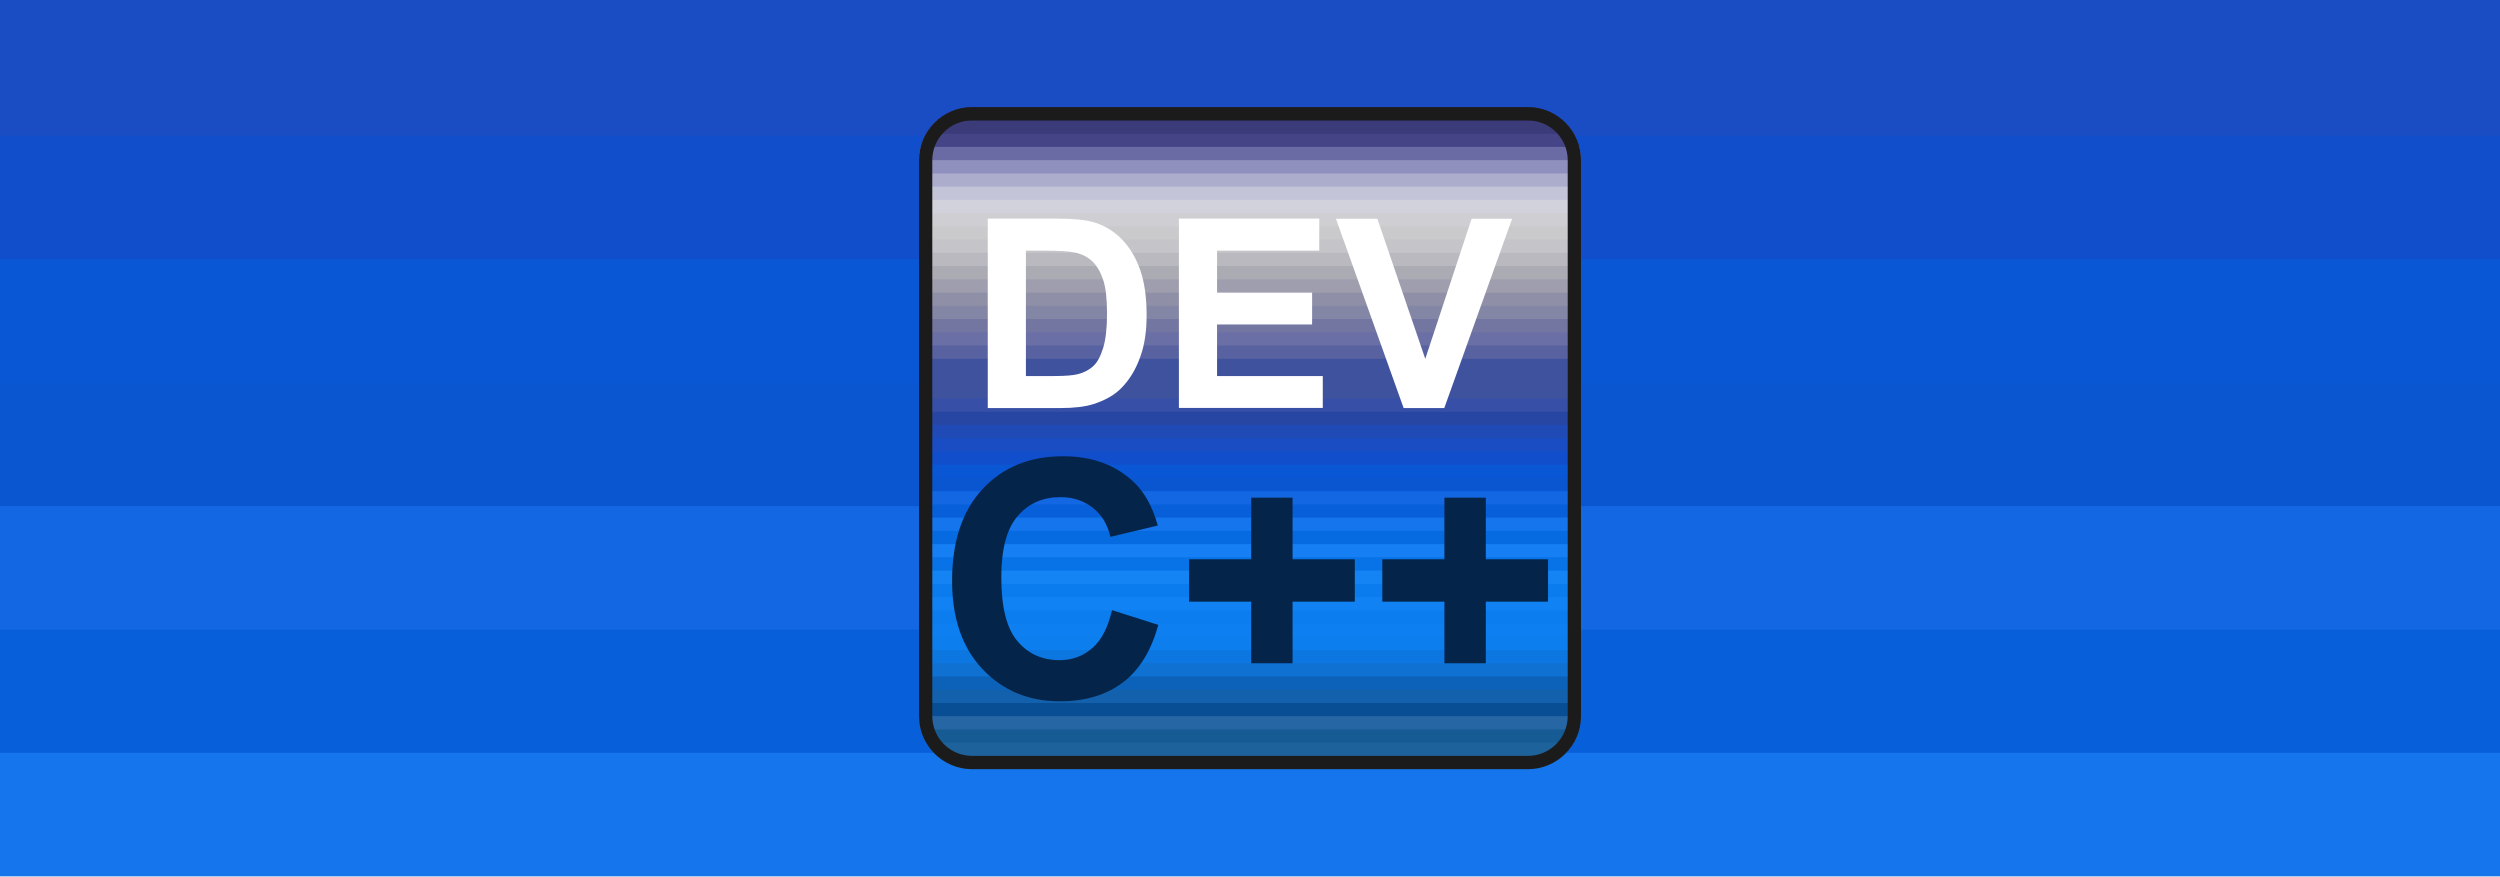
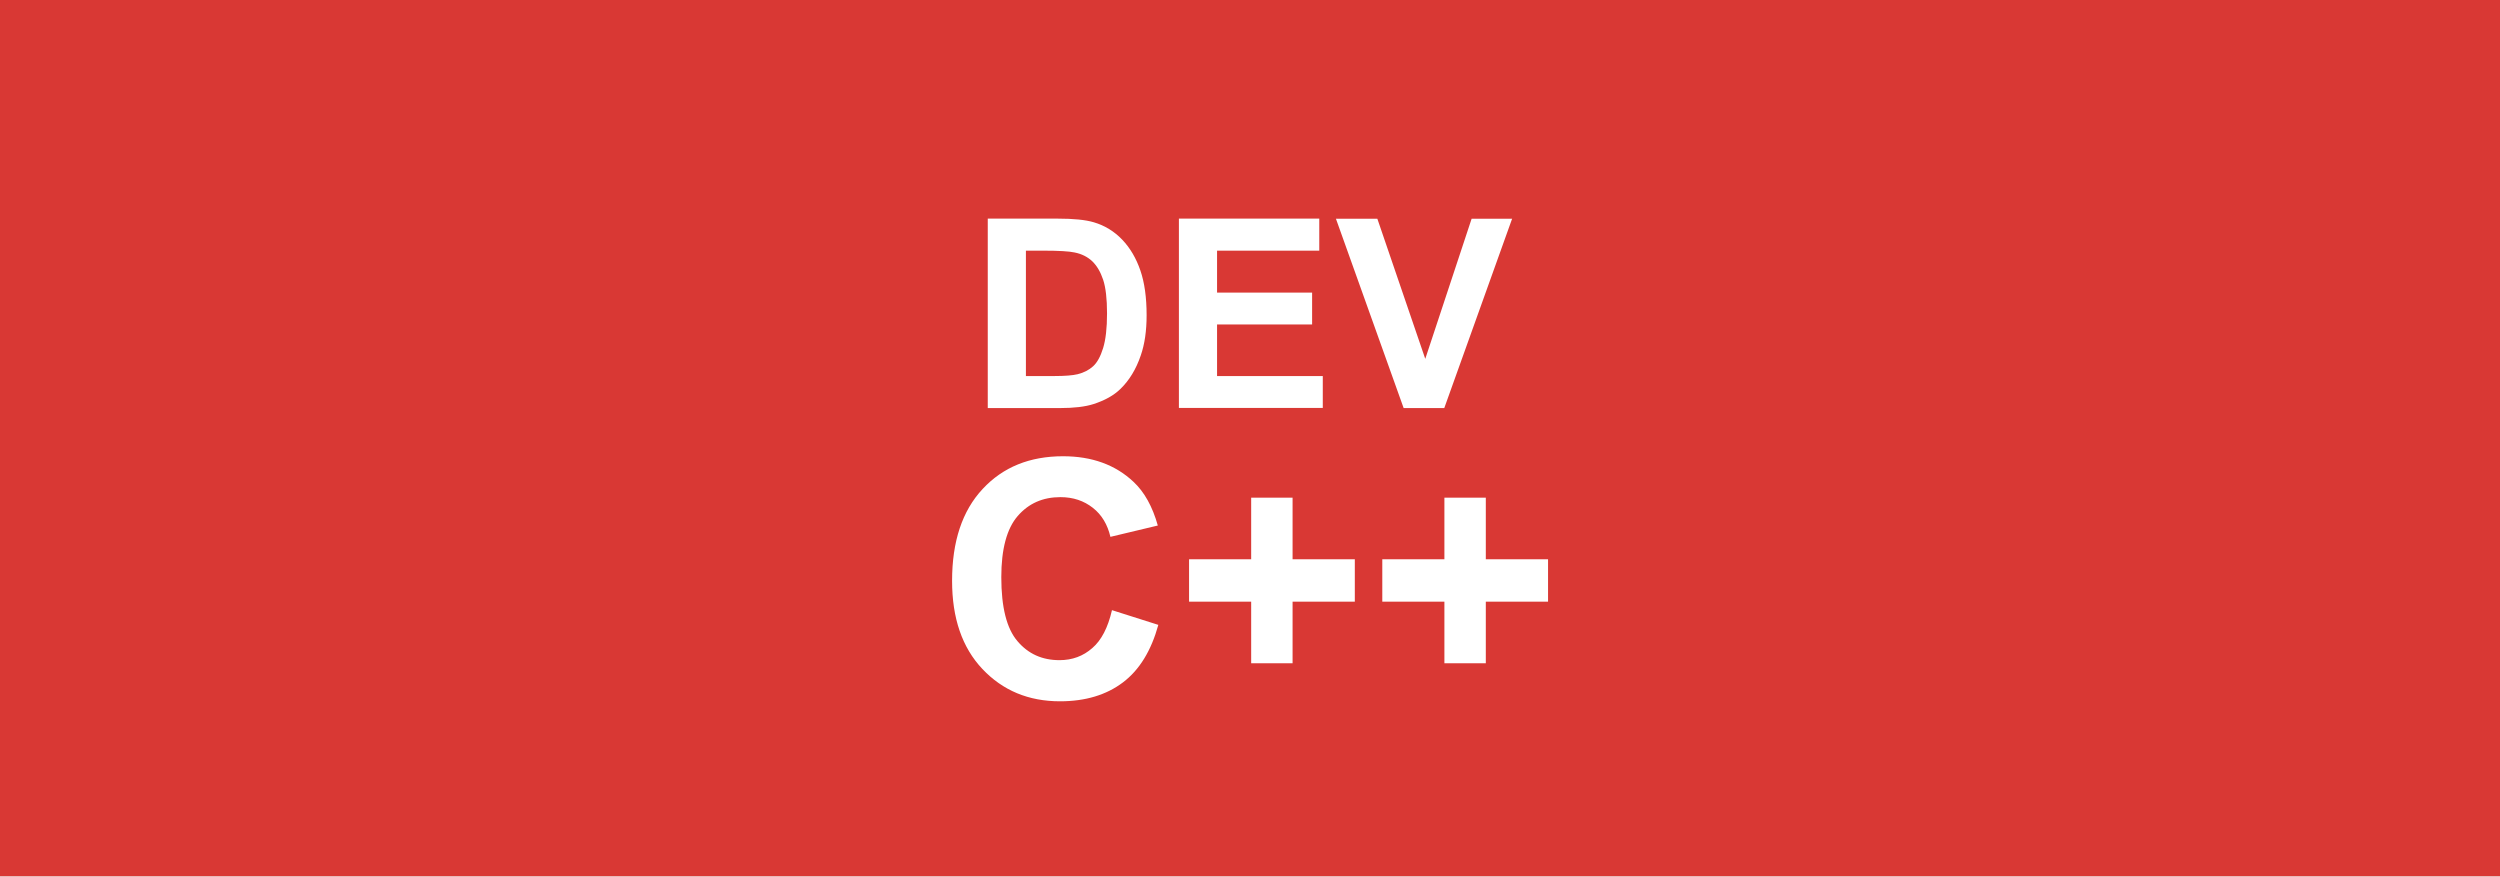
- <svg xmlns="http://www.w3.org/2000/svg" xmlns:xlink="http://www.w3.org/1999/xlink" version="1.1" x="0" y="0" viewBox="0 0 1920 673" xml:space="preserve">
-   <style type="text/css">.st0{fill:#1575ed}.st1{fill:#0760da}.st2{fill:#1367e3}.st3{fill:#0a56d1}.st4{fill:#0a57d5}.st5{fill:#104ecb}.st6{fill:#1a4dc4}.st8{fill:#2666a4}.st28{fill:#3f529e}</style>
-   <g id="background">
-     <path class="st0" d="M0 568.7h1920V673H0z" />
-     <path class="st1" d="M0 473.9h1920v104.3H0z" />
-     <path class="st2" d="M0 379.2h1920v104.3H0z" />
-     <path class="st3" d="M0 284.4h1920v104.3H0z" />
-     <path class="st4" d="M0 189.6h1920v104.3H0z" />
-     <path class="st5" d="M0 94.8h1920v104.3H0z" />
-     <path class="st6" d="M0 0h1920v104.3H0z" />
-   </g>
-   <g id="image">
-     <defs>
-       <path id="SVGID_1_" d="M1212.9 112.8c-.9-3.6-2.4-7-4.2-10.2-2.2-3.8-5.1-7.3-8.4-10.2-7.2-6.3-16.6-10.2-26.8-10.2h-427c-10.3 0-19.6 3.9-26.8 10.2-3.3 2.9-6.1 6.3-8.4 10.2-1.8 3.2-3.3 6.6-4.2 10.2-.8 3.3-1.3 6.7-1.3 10.2v427c0 3.5.5 6.9 1.3 10.2.9 3.6 2.4 7 4.2 10.2 2.2 3.8 5.1 7.3 8.4 10.2 7.2 6.3 16.6 10.2 26.8 10.2h427c10.3 0 19.6-3.9 26.8-10.2 3.3-2.9 6.1-6.3 8.4-10.2 1.8-3.2 3.3-6.6 4.2-10.2.8-3.3 1.3-6.7 1.3-10.2V123c0-3.5-.5-6.9-1.3-10.2z" />
-     </defs>
-     <clipPath id="SVGID_2_">
-       <use xlink:href="#SVGID_1_" overflow="visible" />
-     </clipPath>
-     <g clip-path="url(#SVGID_2_)">
-       <path class="st8" d="M705.8 579.5h508.4v11.2H705.8z" />
-       <path fill="#1e629b" d="M705.8 569.3h508.4v11.2H705.8z" />
-       <path fill="#165b93" d="M705.8 559.2h508.4v11.2H705.8z" />
-       <path class="st8" d="M705.8 549h508.4v11.2H705.8z" />
-       <path fill="#074e94" d="M705.8 538.8h508.4V550H705.8z" />
-       <path fill="#1360ad" d="M705.8 528.7h508.4v11.2H705.8z" />
-       <path fill="#0b62b8" d="M705.8 518.5h508.4v11.2H705.8z" />
-       <path fill="#0f71d1" d="M705.8 508.3h508.4v11.2H705.8z" />
-       <path fill="#0c77e0" d="M705.8 498.2h508.4v11.2H705.8z" />
-       <path fill="#0d7eed" d="M705.8 488h508.4v11.2H705.8z" />
-       <path fill="#0d7ff0" d="M705.8 477.8h508.4V489H705.8z" />
-       <path fill="#0c7def" d="M705.8 467.7h508.4v11.2H705.8z" />
-       <path fill="#1182f3" d="M705.8 457.5h508.4v11.2H705.8z" />
-       <path fill="#0b7ced" d="M705.8 447.3h508.4v11.2H705.8z" />
-       <path fill="#1484f5" d="M705.8 437.2h508.4v11.2H705.8z" />
-       <path fill="#0773e6" d="M705.8 427h508.4v11.2H705.8z" />
-       <path fill="#167ff3" d="M705.8 416.8h508.4V428H705.8z" />
-       <path fill="#066be0" d="M705.8 406.7h508.4v11.2H705.8z" />
-       <path class="st0" d="M705.8 396.5h508.4v11.2H705.8z" />
-       <path class="st1" d="M705.8 386.3h508.4v11.2H705.8z" />
-       <path class="st2" d="M705.8 376.2h508.4v11.2H705.8z" />
-       <path class="st3" d="M705.8 366h508.4v11.2H705.8z" />
-       <path class="st4" d="M705.8 355.8h508.4V367H705.8z" />
-       <path class="st5" d="M705.8 345.7h508.4v11.2H705.8z" />
-       <path class="st6" d="M705.8 335.5h508.4v11.2H705.8z" />
-       <path fill="#204bb7" d="M705.8 325.3h508.4v11.2H705.8z" />
-       <path fill="#2746a4" d="M705.8 315.1h508.4v11.2H705.8z" />
-       <path fill="#374fa6" d="M705.8 305h508.4v11.2H705.8z" />
-       <path class="st28" d="M705.8 294.8h508.4V306H705.8z" />
-       <path class="st28" d="M705.8 284.6h508.4v11.2H705.8z" />
-       <path class="st28" d="M705.8 274.5h508.4v11.2H705.8z" />
-       <path fill="#5862a1" d="M705.8 264.3h508.4v11.2H705.8z" />
-       <path fill="#6a70a6" d="M705.8 254.1h508.4v11.2H705.8z" />
-       <path fill="#7376a1" d="M705.8 244h508.4v11.2H705.8z" />
-       <path fill="#8486a6" d="M705.8 233.8h508.4V245H705.8z" />
-       <path fill="#8f90a7" d="M705.8 223.6h508.4v11.2H705.8z" />
-       <path fill="#9e9eae" d="M705.8 213.5h508.4v11.2H705.8z" />
-       <path fill="#ababb4" d="M705.8 203.3h508.4v11.2H705.8z" />
-       <path fill="#b9b9bf" d="M705.8 193.1h508.4v11.2H705.8z" />
-       <path fill="#c4c4c9" d="M705.8 183h508.4v11.2H705.8z" />
-       <path fill="#cacacc" d="M705.8 172.8h508.4V184H705.8z" />
-       <path fill="#ceced3" d="M705.8 162.6h508.4v11.2H705.8z" />
-       <path fill="#d2d2dd" d="M705.8 152.5h508.4v11.2H705.8z" />
-       <path fill="#c4c4d8" d="M705.8 142.3h508.4v11.2H705.8z" />
-       <path fill="#acaccd" d="M705.8 132.1h508.4v11.2H705.8z" />
-       <path fill="#9090be" d="M705.8 122h508.4v11.2H705.8z" />
-       <path fill="#6a6aa5" d="M705.8 111.8h508.4V123H705.8z" />
-       <path fill="#444486" d="M705.8 101.6h508.4v11.2H705.8z" />
-       <path fill="#3b3b7a" d="M705.8 91.5h508.4v11.2H705.8z" />
-       <path fill="#2f2f68" d="M705.8 82.3h508.4v10.2H705.8z" />
-     </g>
-     <path d="M758.6 167.9h53.7c12.1 0 21.3.9 27.7 2.8 8.5 2.5 15.8 7 21.9 13.4 6.1 6.4 10.7 14.3 13.9 23.6 3.2 9.3 4.8 20.7 4.8 34.4 0 12-1.5 22.3-4.5 30.9-3.6 10.6-8.8 19.1-15.6 25.7-5.1 5-12 8.8-20.6 11.6-6.5 2.1-15.1 3.1-26 3.1h-55.3V167.9zm29.3 24.6v96.3h21.9c8.2 0 14.1-.5 17.8-1.4 4.8-1.2 8.7-3.2 11.9-6.1 3.1-2.8 5.7-7.5 7.7-14s3-15.4 3-26.6c0-11.2-1-19.9-3-25.9s-4.8-10.7-8.3-14.1c-3.6-3.4-8.1-5.7-13.6-6.8-4.1-.9-12.1-1.4-24.1-1.4h-13.3zm117.5 120.9V167.9h107.8v24.6h-78.5v32.2h73v24.5h-73v39.6h81.2v24.5H905.4zm172.6 0L1026 168h31.8l36.8 107.6 35.6-107.6h31.1l-52.1 145.4H1078z" fill="#fff" />
-     <path d="M854 468.6l35.6 11.3c-5.5 19.9-14.5 34.6-27.2 44.2-12.7 9.6-28.8 14.5-48.3 14.5-24.2 0-44-8.3-59.6-24.8-15.6-16.5-23.3-39.1-23.3-67.7 0-30.3 7.8-53.8 23.5-70.6 15.6-16.8 36.2-25.1 61.7-25.1 22.3 0 40.3 6.6 54.2 19.7 8.3 7.8 14.5 18.9 18.6 33.5l-36.4 8.7c-2.2-9.4-6.6-16.9-13.5-22.3s-15.1-8.2-24.9-8.2c-13.5 0-24.4 4.8-32.8 14.5-8.4 9.7-12.6 25.4-12.6 47 0 23 4.1 39.4 12.4 49.1 8.3 9.8 19 14.6 32.3 14.6 9.8 0 18.2-3.1 25.2-9.3 7-6 12-15.7 15.1-29.1zm106.9 40.8v-47.3h-47.7v-32.6h47.7v-47.3h31.8v47.3h47.8v32.6h-47.8v47.3h-31.8zm148.4 0v-47.3h-47.7v-32.6h47.7v-47.3h31.8v47.3h47.8v32.6h-47.8v47.3h-31.8z" fill="#042549" />
-     <path d="M1173.5 92.5c16.8 0 30.5 13.7 30.5 30.5v427c0 16.8-13.7 30.5-30.5 30.5h-427c-16.8 0-30.5-13.7-30.5-30.5V123c0-16.8 13.7-30.5 30.5-30.5h427m0-10.2h-427c-22.4 0-40.7 18.3-40.7 40.7v427c0 22.4 18.3 40.7 40.7 40.7h427c22.4 0 40.7-18.3 40.7-40.7V123c0-22.4-18.3-40.7-40.7-40.7z" fill="#1b1b1b" />
-   </g>
+ <svg xmlns="http://www.w3.org/2000/svg" version="1.1" x="0" y="0" viewBox="0 0 1920 673" style="enable-background:new 0 0 1920 673" xml:space="preserve">
+   <path style="fill:#d93834" d="M0 0h1920v673H0z" />
+   <path d="M758.6 167.9h53.7c12.1 0 21.3.9 27.7 2.8 8.5 2.5 15.8 7 21.9 13.4 6.1 6.4 10.7 14.3 13.9 23.6 3.2 9.3 4.8 20.7 4.8 34.4 0 12-1.5 22.3-4.5 30.9-3.6 10.6-8.8 19.1-15.6 25.7-5.1 5-12 8.8-20.6 11.6-6.5 2.1-15.1 3.1-26 3.1h-55.3V167.9zm29.3 24.6v96.3h21.9c8.2 0 14.1-.5 17.8-1.4 4.8-1.2 8.7-3.2 11.9-6.1 3.1-2.8 5.7-7.5 7.7-14s3-15.4 3-26.6c0-11.2-1-19.9-3-25.9s-4.8-10.7-8.3-14.1c-3.6-3.4-8.1-5.7-13.6-6.8-4.1-.9-12.1-1.4-24.1-1.4h-13.3zm117.5 120.9V167.9h107.8v24.6h-78.5v32.2h73v24.5h-73v39.6h81.2v24.5H905.4zm172.6 0L1026 168h31.8l36.8 107.6 35.6-107.6h31.1l-52.1 145.4H1078zM854 468.6l35.6 11.3c-5.5 19.9-14.5 34.6-27.2 44.2-12.7 9.6-28.8 14.5-48.3 14.5-24.2 0-44-8.3-59.6-24.8-15.6-16.5-23.3-39.1-23.3-67.7 0-30.3 7.8-53.8 23.5-70.6 15.6-16.8 36.2-25.1 61.7-25.1 22.3 0 40.3 6.6 54.2 19.7 8.3 7.8 14.5 18.9 18.6 33.5l-36.4 8.7c-2.2-9.4-6.6-16.9-13.5-22.3s-15.1-8.2-24.9-8.2c-13.5 0-24.4 4.8-32.8 14.5-8.4 9.7-12.6 25.4-12.6 47 0 23 4.1 39.4 12.4 49.1 8.3 9.8 19 14.6 32.3 14.6 9.8 0 18.2-3.1 25.2-9.3 7-6 12-15.7 15.1-29.1zm106.9 40.8v-47.3h-47.7v-32.6h47.7v-47.3h31.8v47.3h47.8v32.6h-47.8v47.3h-31.8zm148.4 0v-47.3h-47.7v-32.6h47.7v-47.3h31.8v47.3h47.8v32.6h-47.8v47.3h-31.8z" style="fill:#fff" />
</svg>
